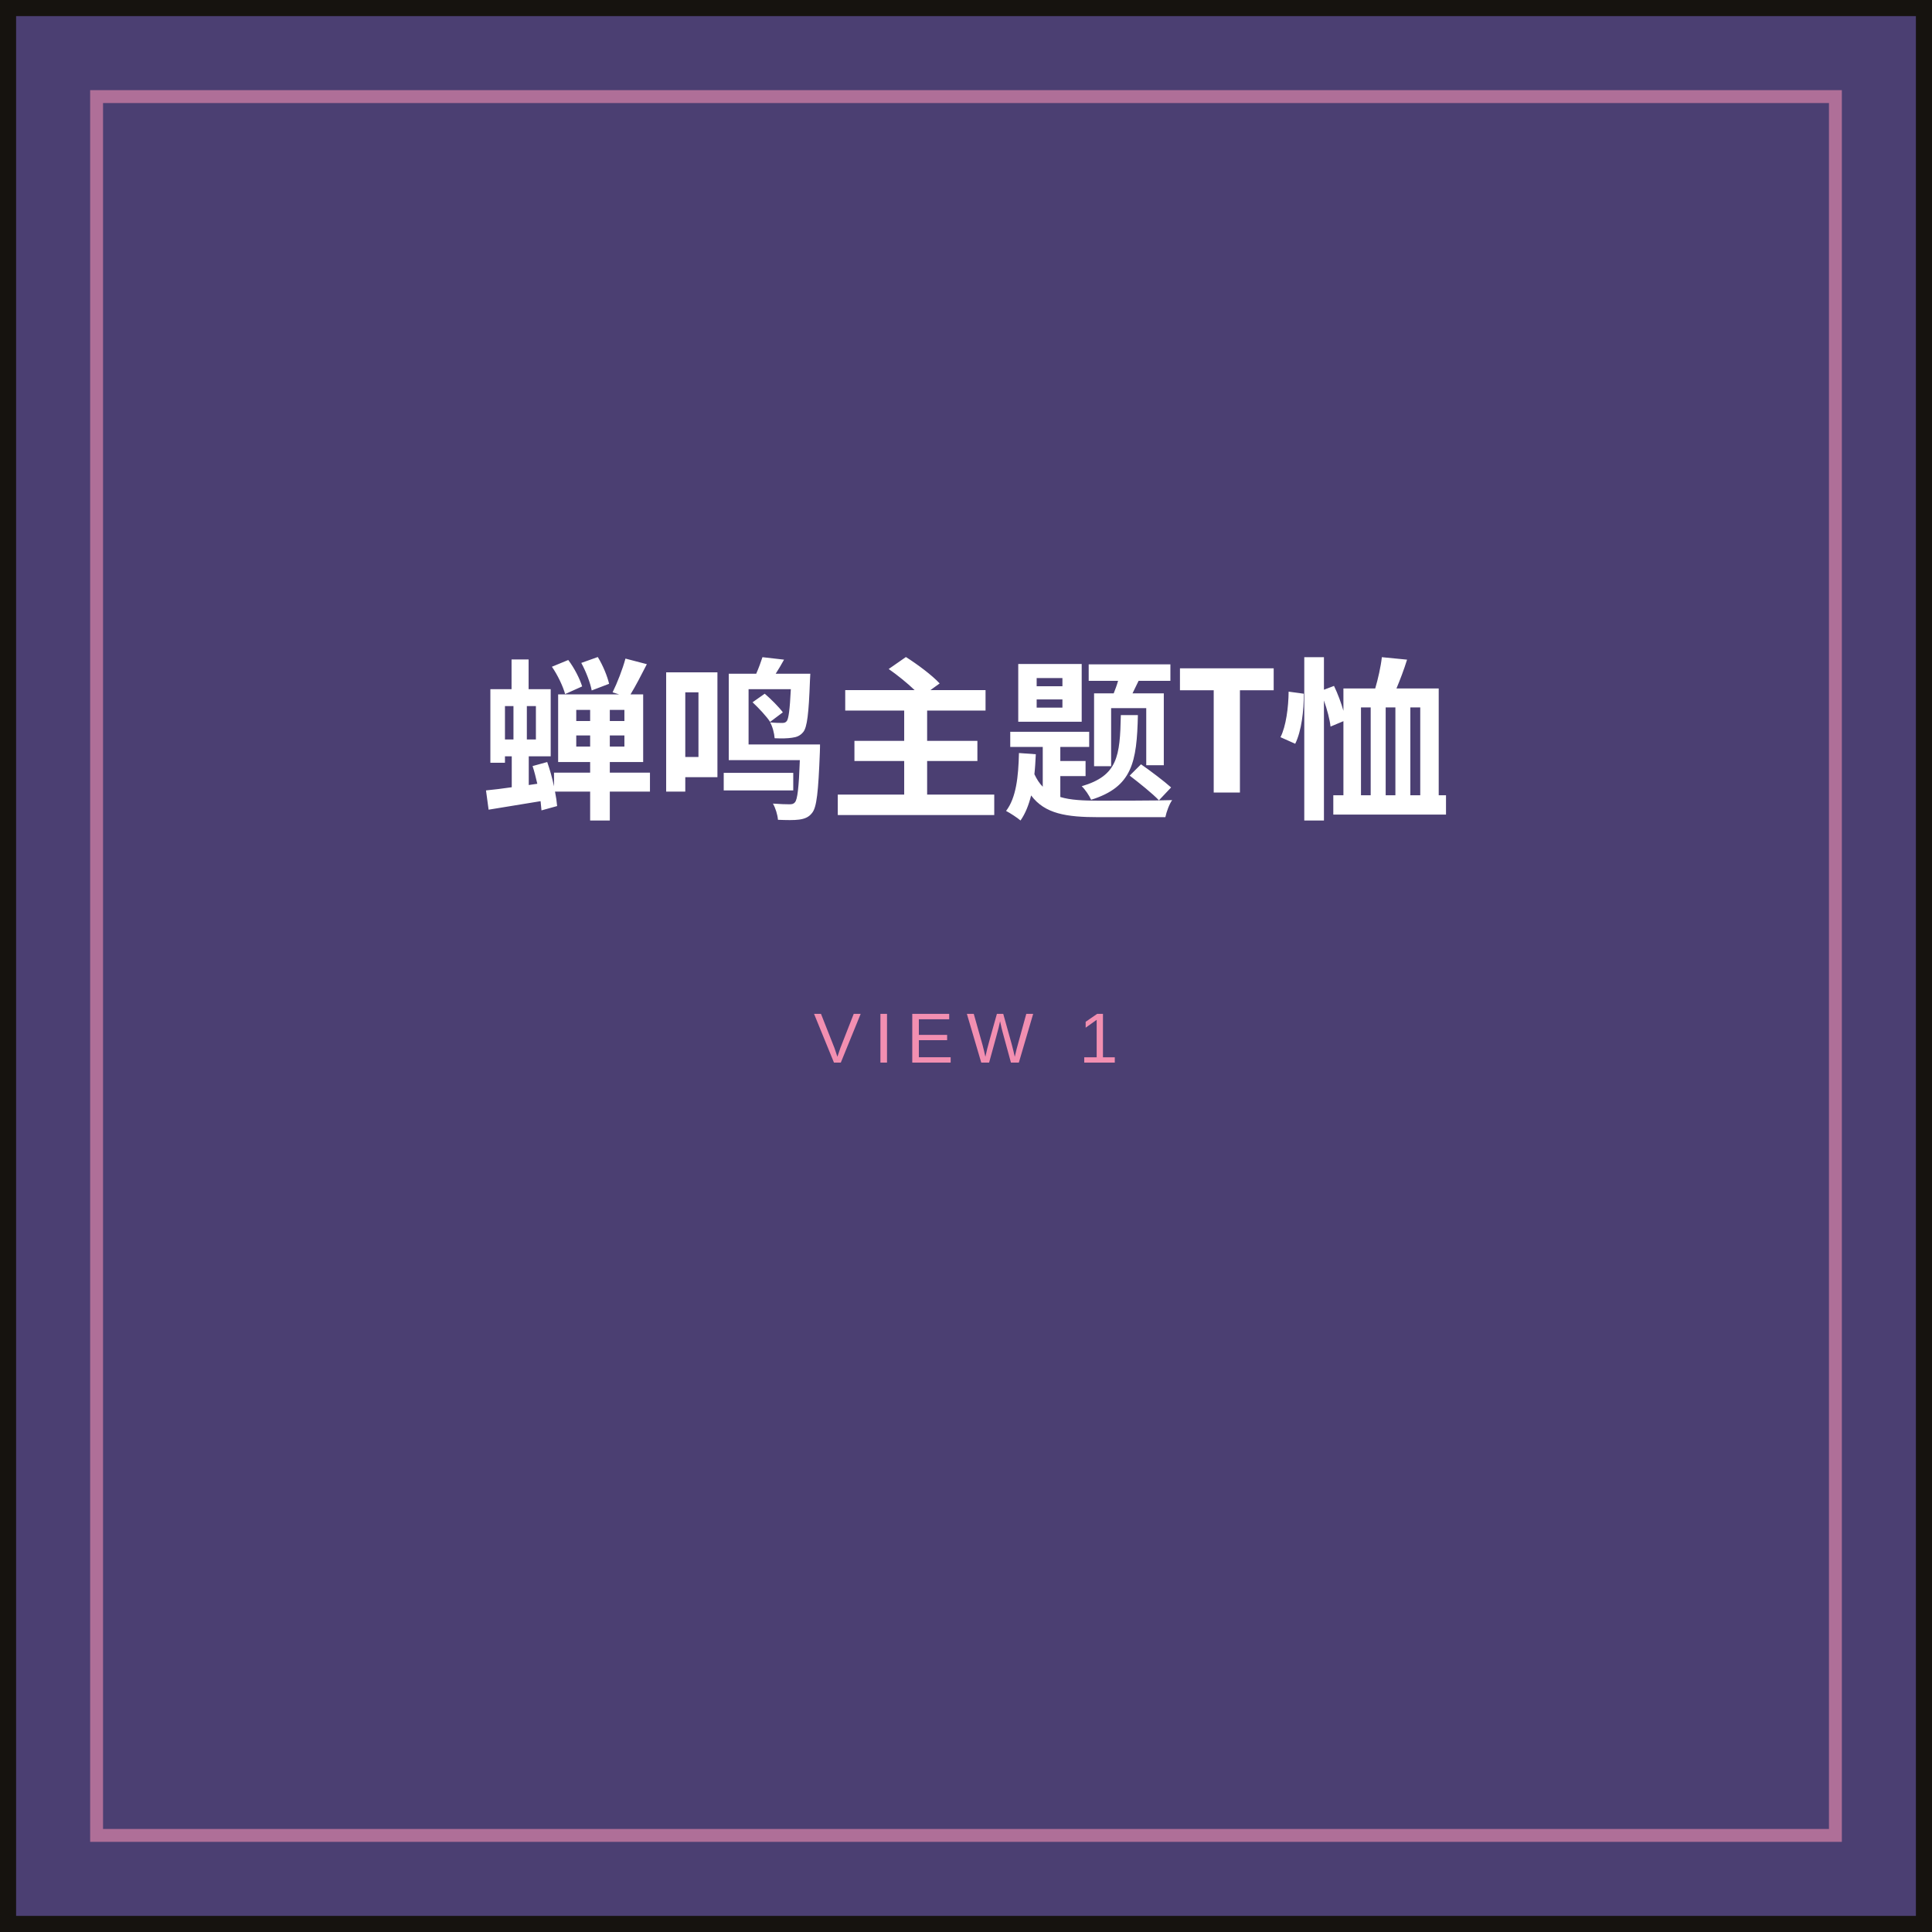
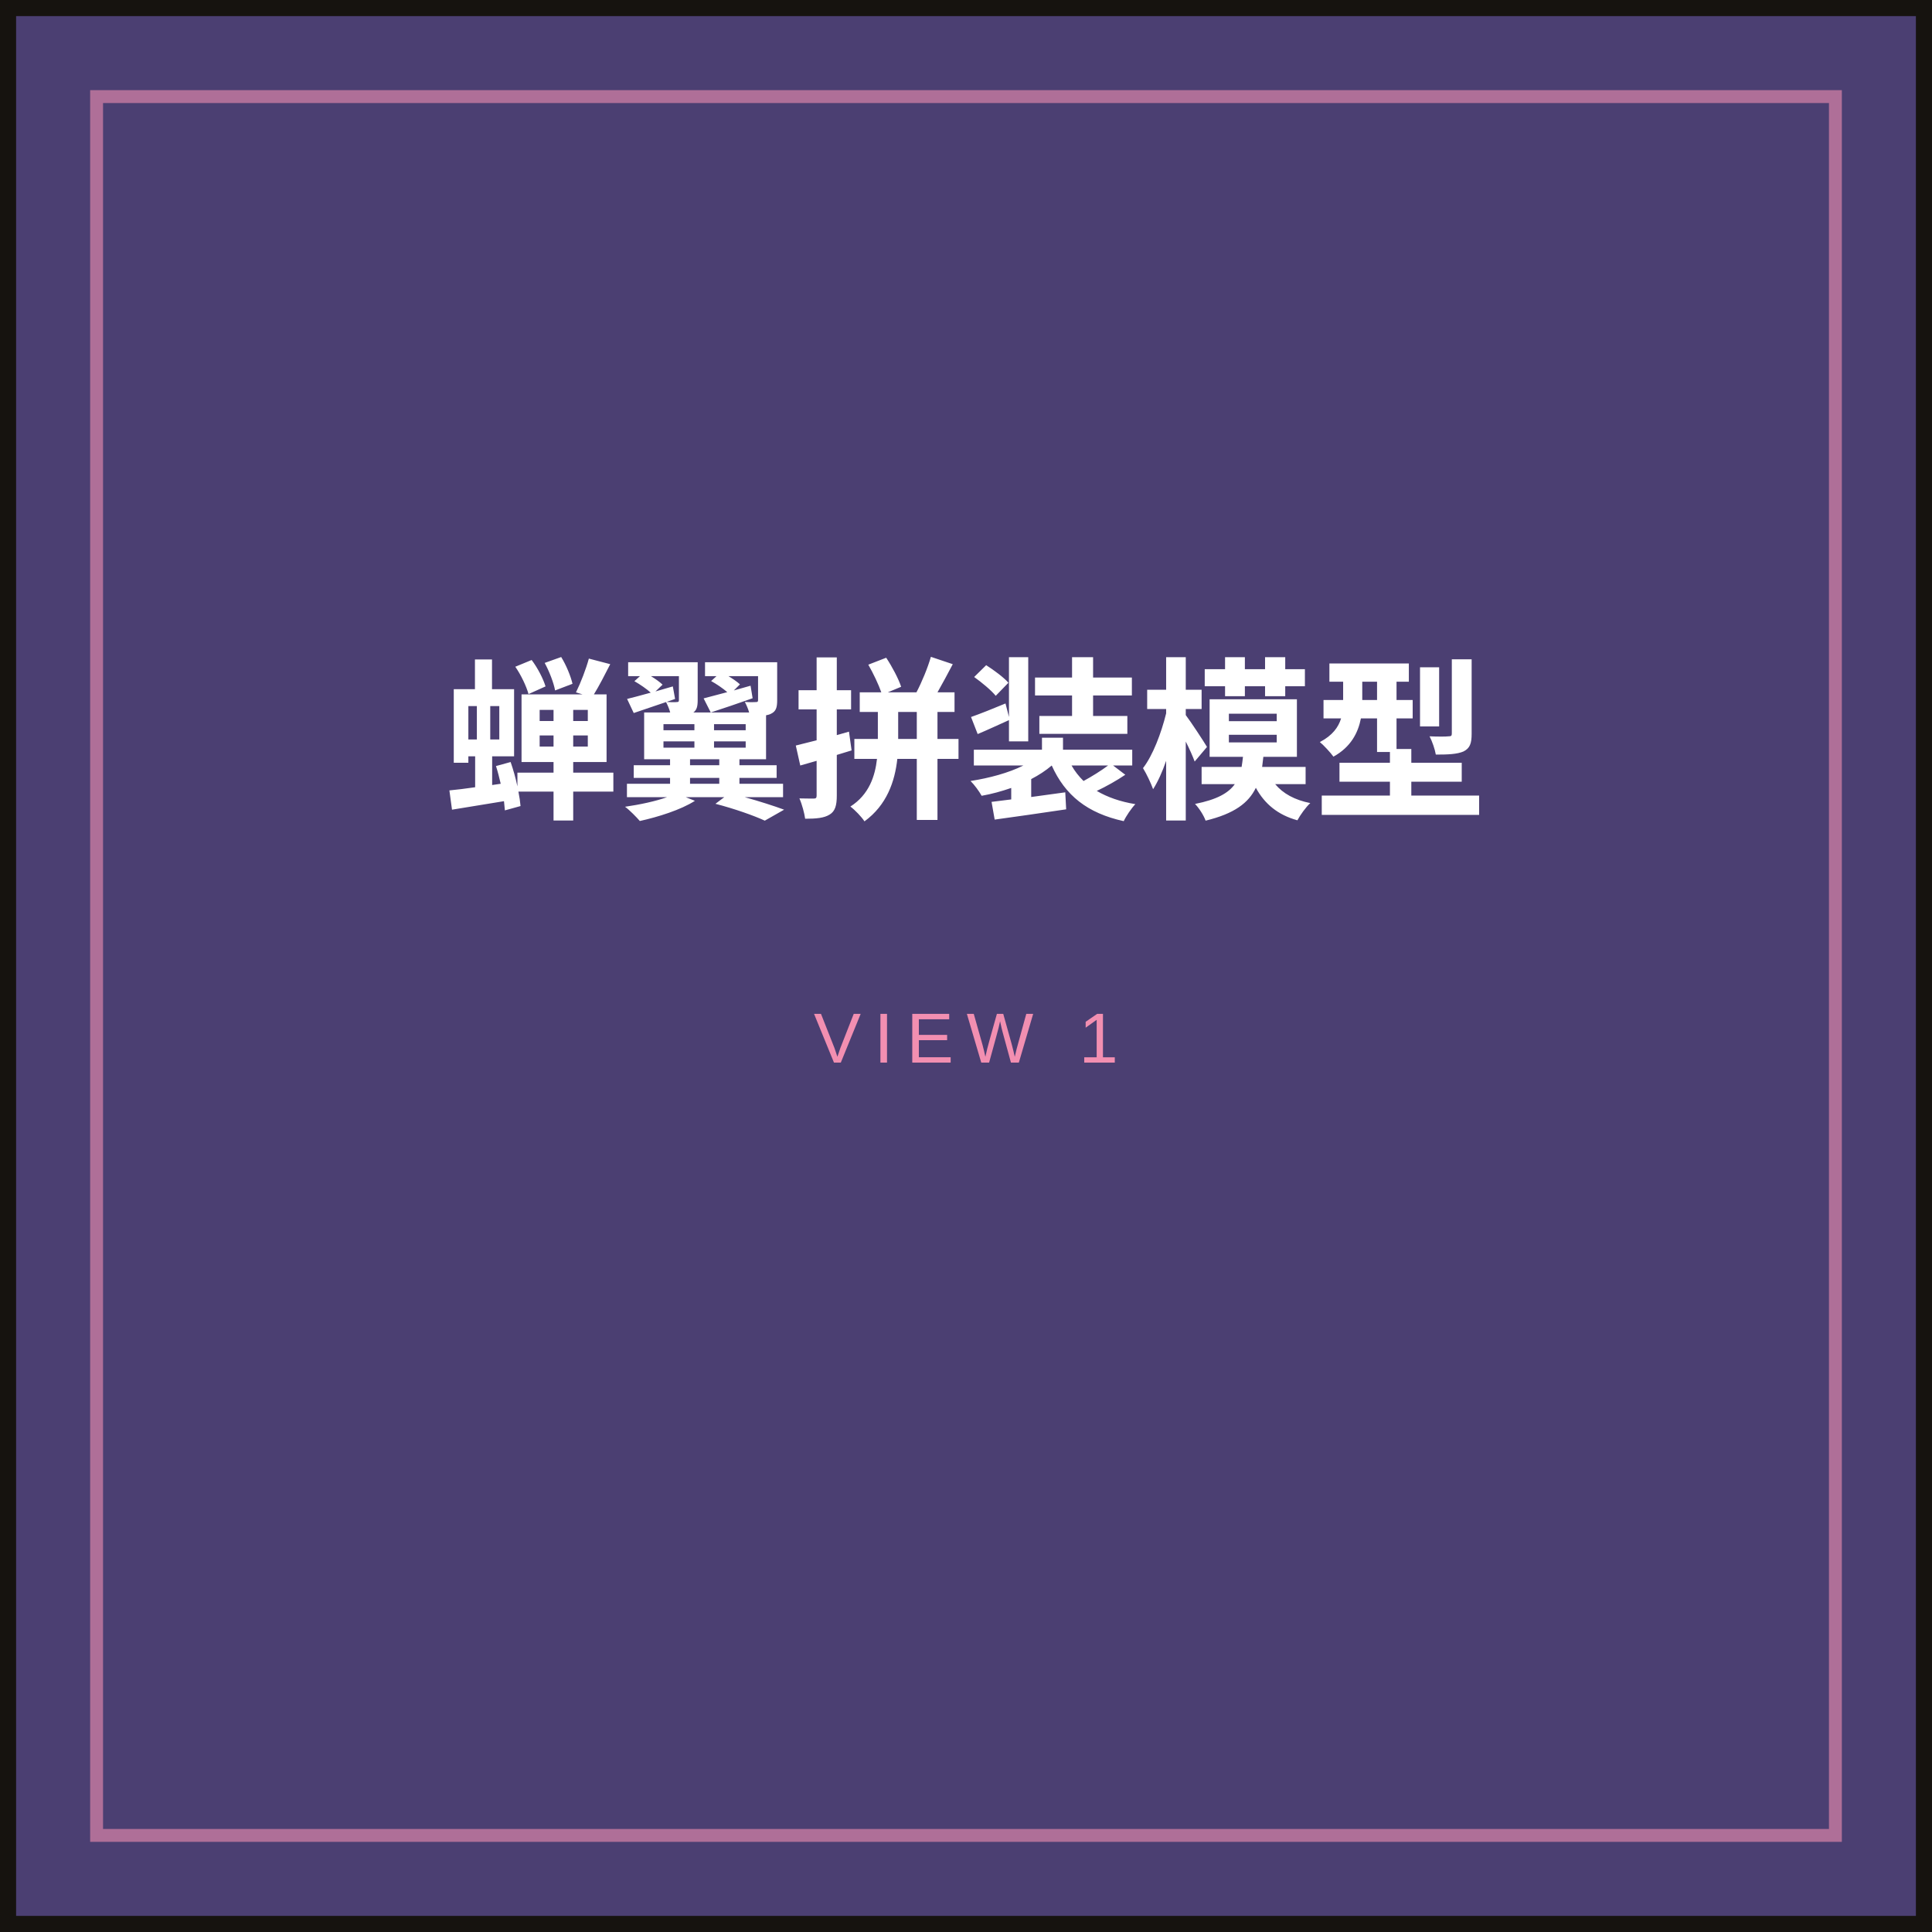
<svg xmlns="http://www.w3.org/2000/svg" width="600" height="600" viewBox="0 0 600 600">
  <rect width="600" height="600" fill="#4B3F72" />
  <rect x="30" y="30" width="540" height="540" fill="none" stroke="#F28FB1" stroke-width="4" opacity="0.6" />
-   <text x="300" y="250" text-anchor="middle" font-family="Microsoft YaHei, sans-serif" font-size="54" font-weight="900" fill="#ffffff">蝉鸣主题T恤</text>
+   <text x="300" y="250" text-anchor="middle" font-family="Microsoft YaHei, sans-serif" font-size="54" font-weight="900" fill="#ffffff">蝉翼拼装模型</text>
  <text x="300" y="330" text-anchor="middle" font-family="Arial" font-size="22" fill="#F28FB1" letter-spacing="4">VIEW 1</text>
  <rect width="600" height="600" fill="none" stroke="#16130F" stroke-width="10" />
</svg>
